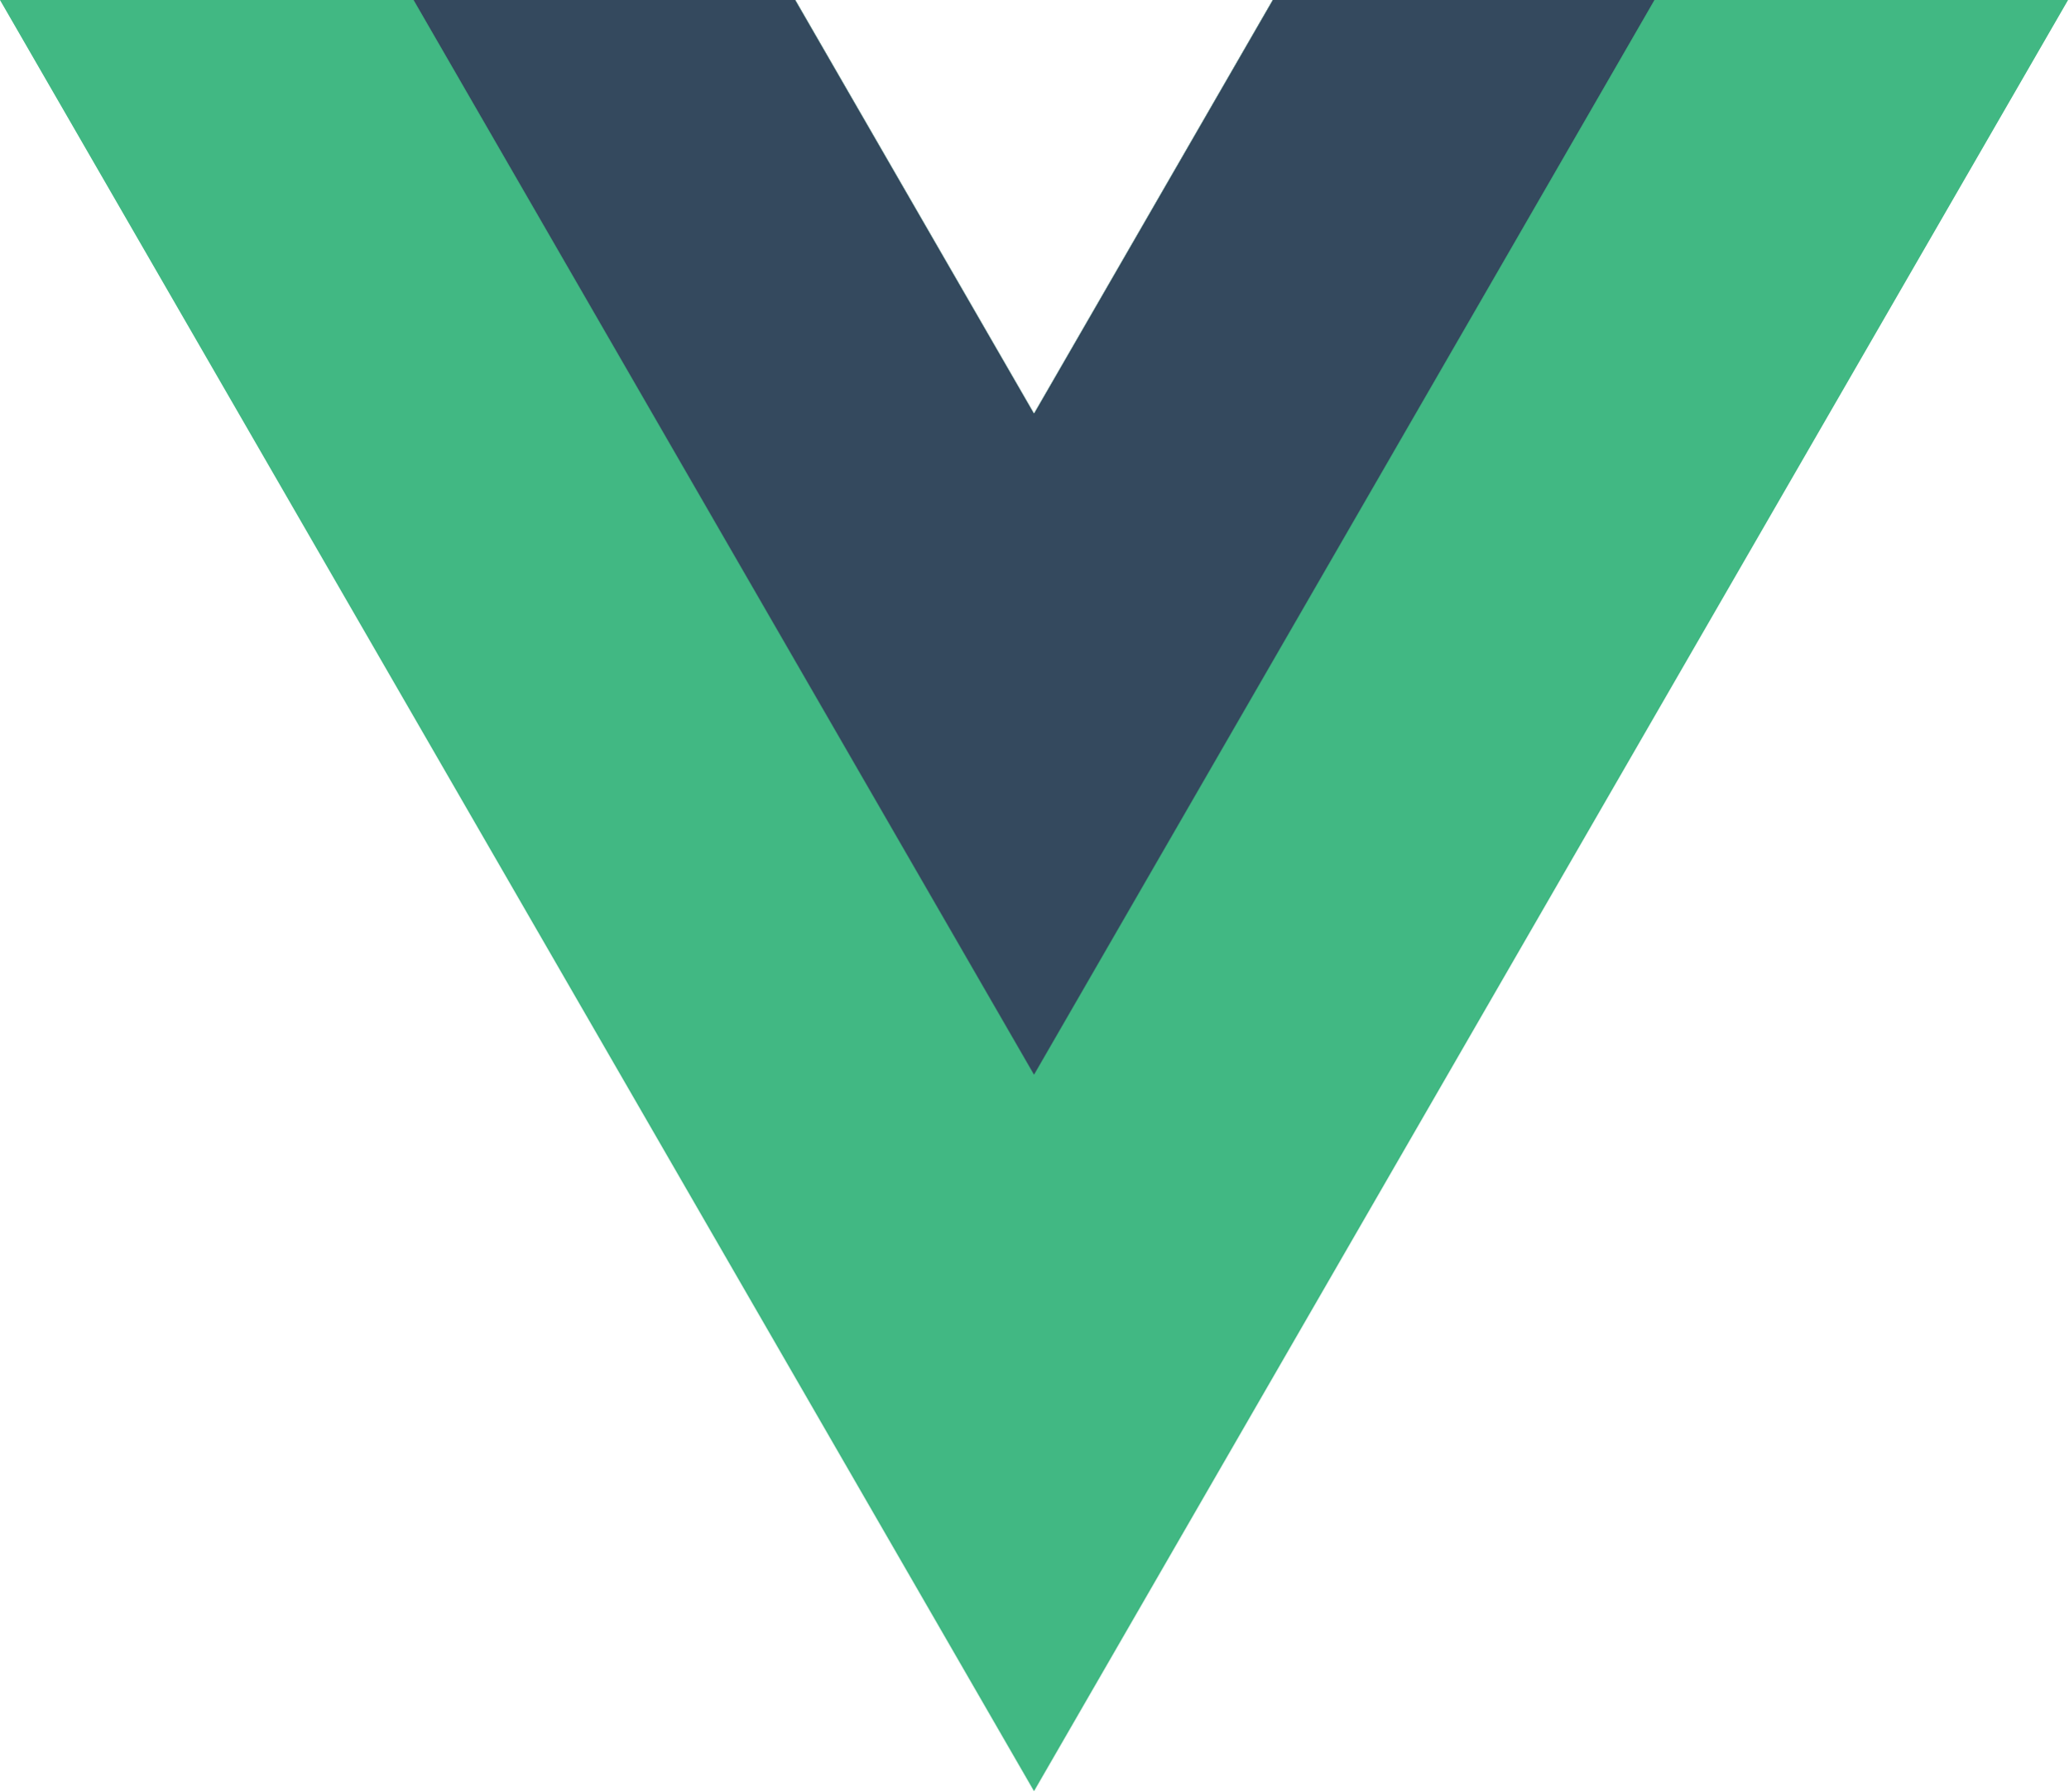
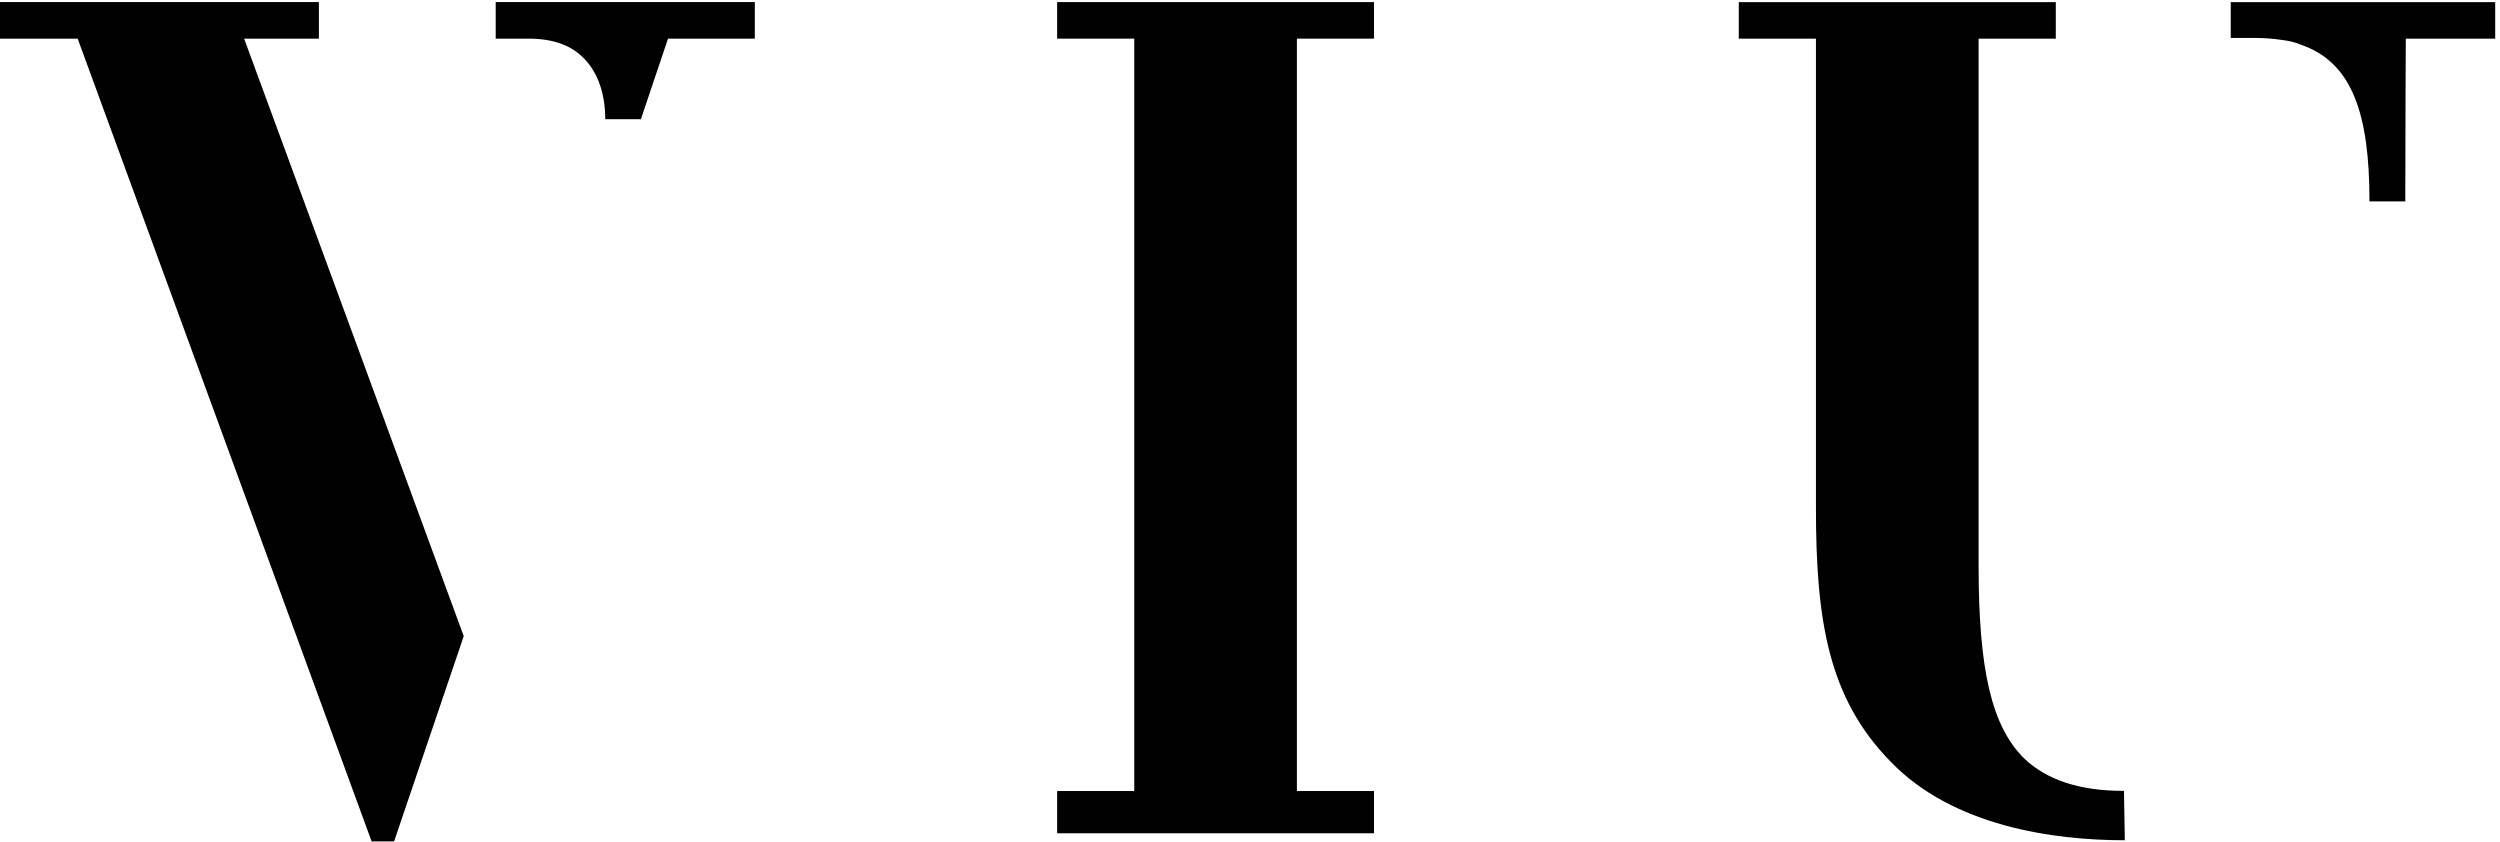
- <svg xmlns="http://www.w3.org/2000/svg" viewBox="0 0 261.76 226.69">
-   <path d="M161.096.001l-30.225 52.351L100.647.001H-.005l130.877 226.688L261.749.001z" fill="#41b883" />
-   <path d="M161.096.001l-30.225 52.351L100.647.001H52.346l78.526 136.01L209.398.001z" fill="#34495e" />
+ <svg xmlns="http://www.w3.org/2000/svg" data-v-1b92f014="" data-v-5b6c8f15="" class="viu-logo" viewBox="0 0 502 169" version="1.1">
+   <g id="Symbols" stroke="none" stroke-width="1" fill="none" fill-rule="evenodd" data-v-1b92f014="">
+     <g id="VIU-LOGO" fill="#000000" data-v-1b92f014="">
+       <g data-v-1b92f014="">
+         <path id="Fill-23" d="M128.692,23.937 L121.531,23.937 C121.531,18.916 120.112,14.75 117.445,11.923 C114.831,9.103 111.109,7.759 106.072,7.759 L99.536,7.759 L99.536,0.419 L151.566,0.419 L151.566,7.759 L134.136,7.759 L128.692,23.937 Z M79.136,168.949 L74.619,168.949 L15.596,7.759 L0,7.759 L0,0.419 L64.033,0.419 L64.033,7.759 L49.02,7.759 C49.02,7.759 93.059,127.463 93.118,127.739 L79.136,168.949 L79.136,168.949 Z" data-v-1b92f014="" />
+         <polyline id="Fill-25" points="275.905 167.32 212.271 167.32 212.271 158.837 227.759 158.837 227.759 7.759 212.271 7.759 212.271 0.423 275.905 0.423 275.905 7.759 260.416 7.759 260.416 158.837 275.905 158.837 275.905 167.32" data-v-1b92f014="" />
+         <path id="Fill-26" d="M406.412,152.259 C399.929,145.781 397.302,134.598 397.302,113.583 L397.302,7.759 L412.803,7.759 L412.803,0.423 L349.147,0.423 L349.147,7.759 L364.641,7.759 L364.641,101.986 C364.641,124.544 367.099,140.14 379.611,152.909 C392.157,165.977 412.453,168.722 426.662,168.722 L426.494,158.812 C417.586,158.812 410.993,156.64 406.412,152.259" data-v-1b92f014="" />
+         <path id="Fill-27" d="M447.932,0.423 L447.932,7.621 L452.807,7.621 C454.634,7.621 456.318,7.751 457.867,7.976 C459.53,8.161 460.836,8.467 461.93,8.951 C472.477,12.491 475.789,23.183 475.789,40.398 L475.789,40.438 L482.984,40.438 C482.984,24.044 483.086,7.759 483.086,7.759 L501.037,7.759 L501.037,0.423 L447.932,0.423" data-v-1b92f014="" />
+       </g>
+     </g>
+   </g>
</svg>
